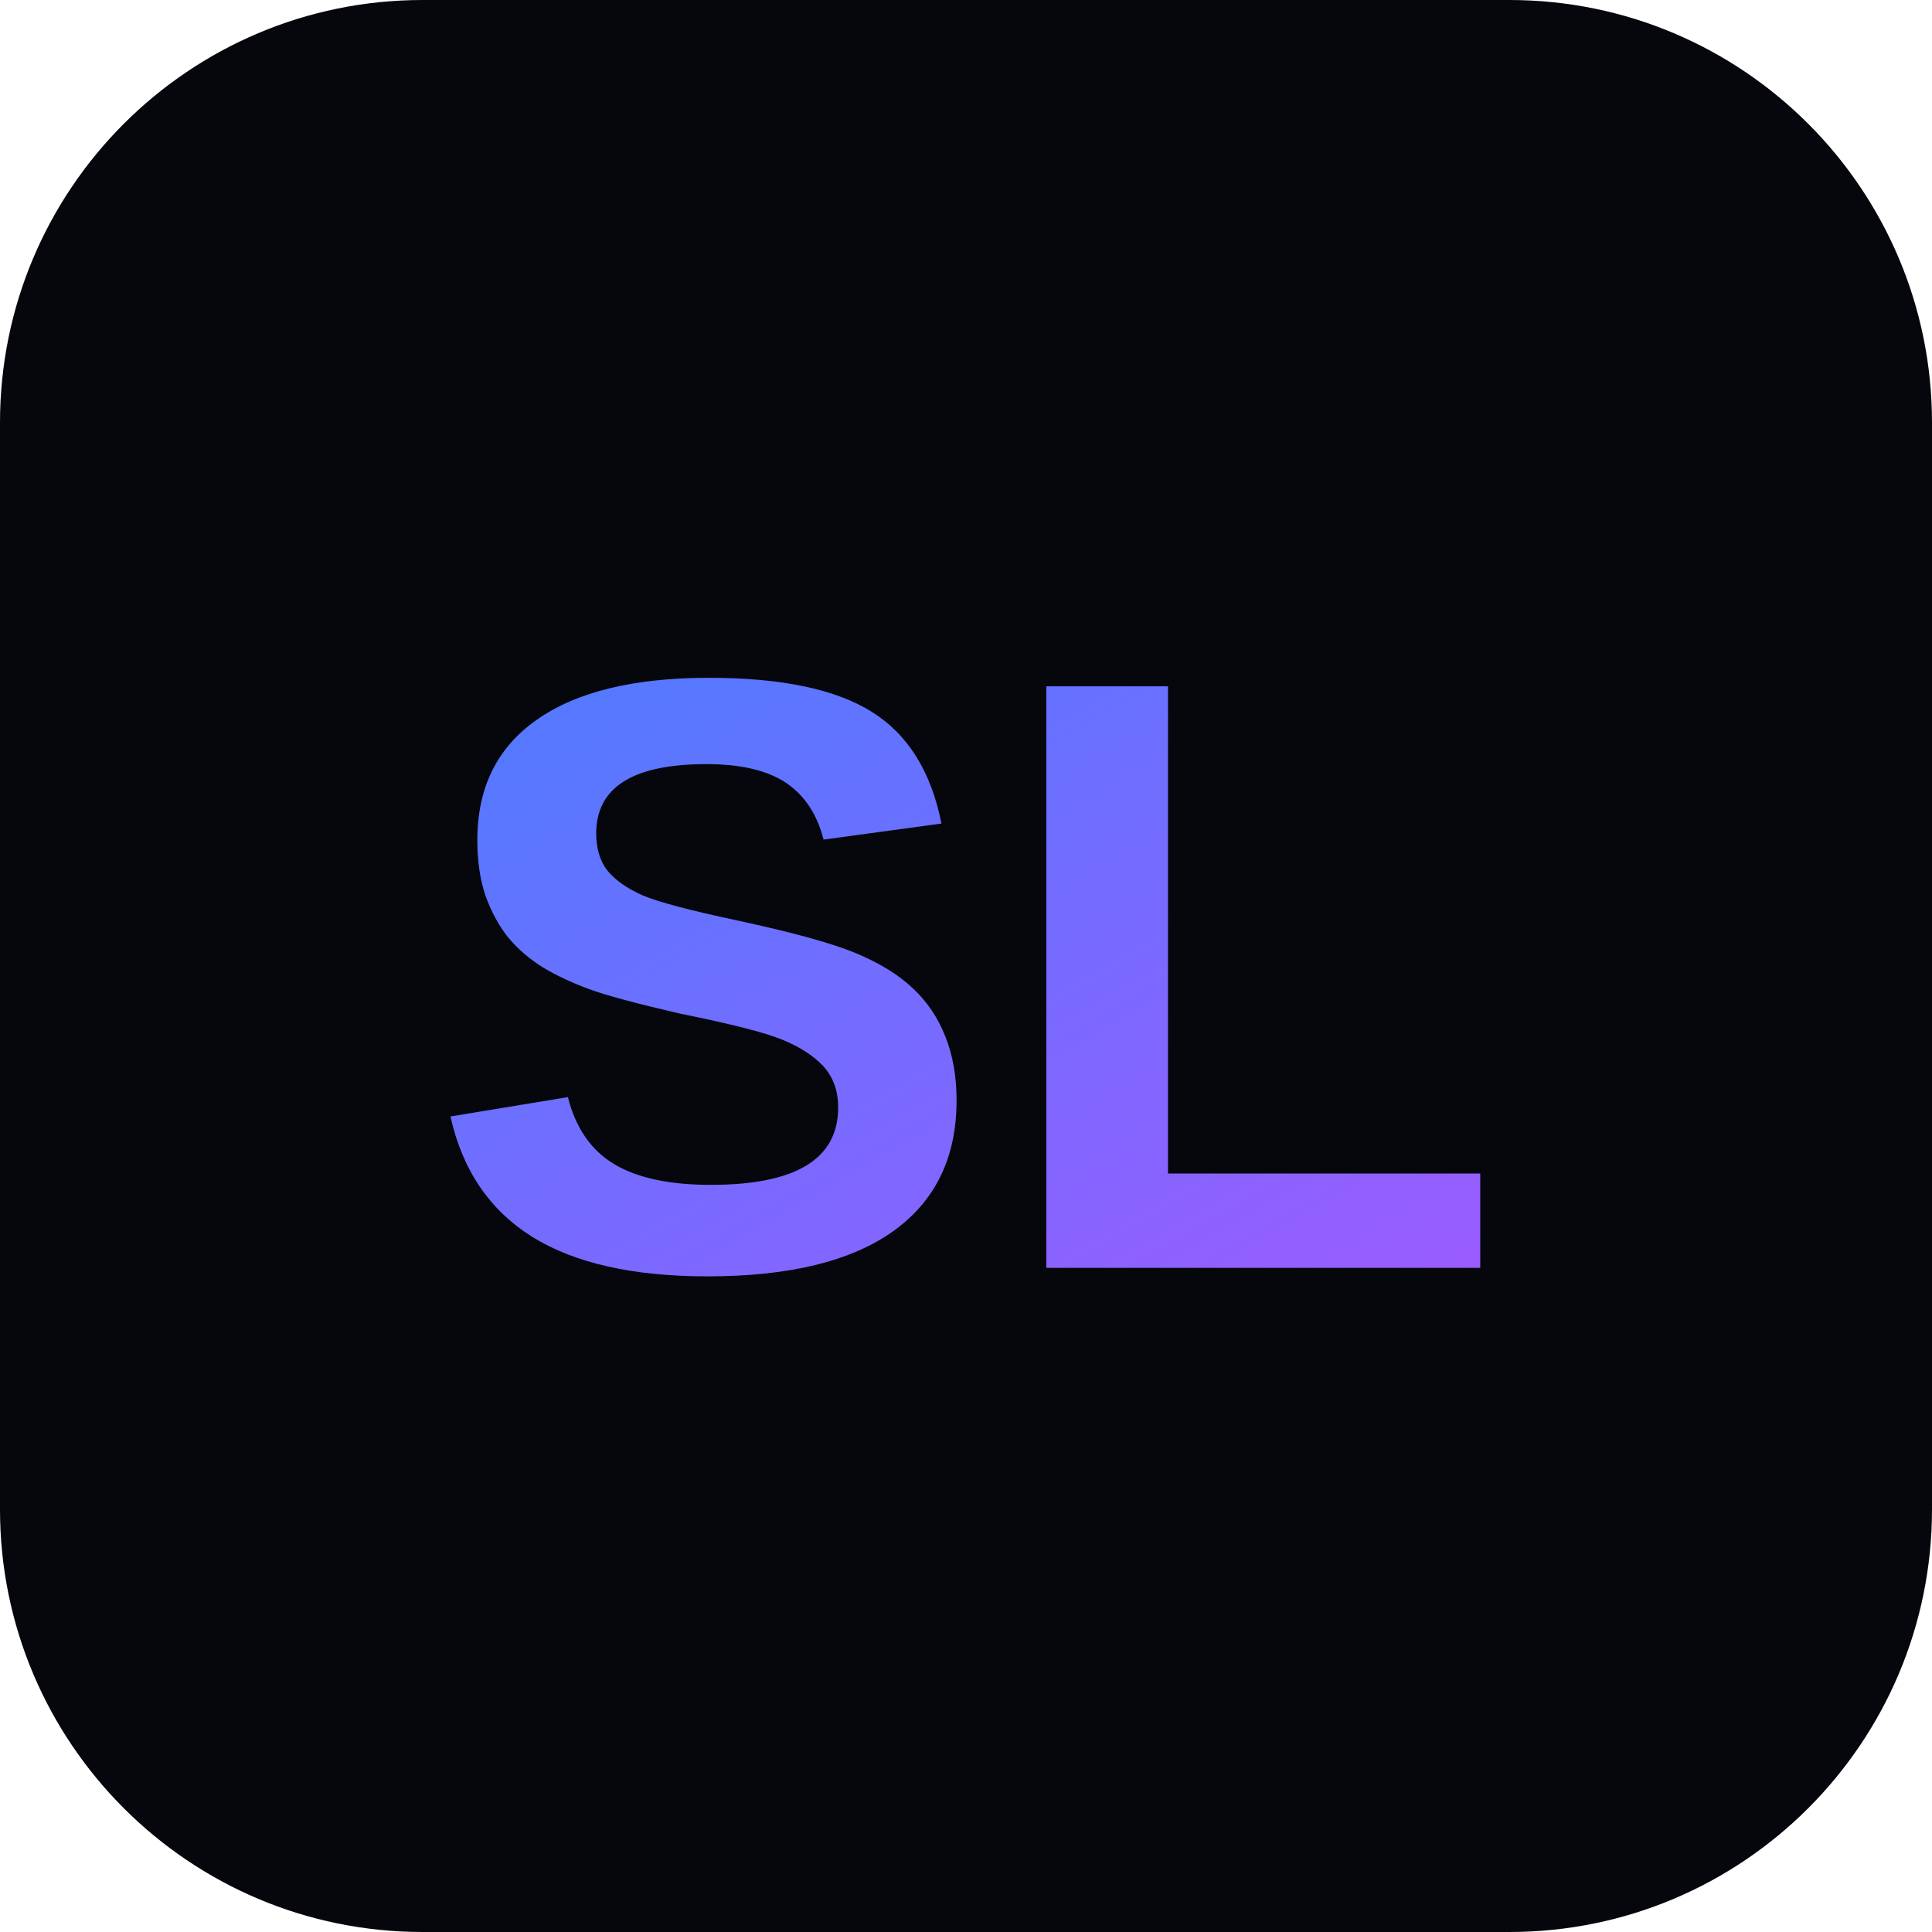
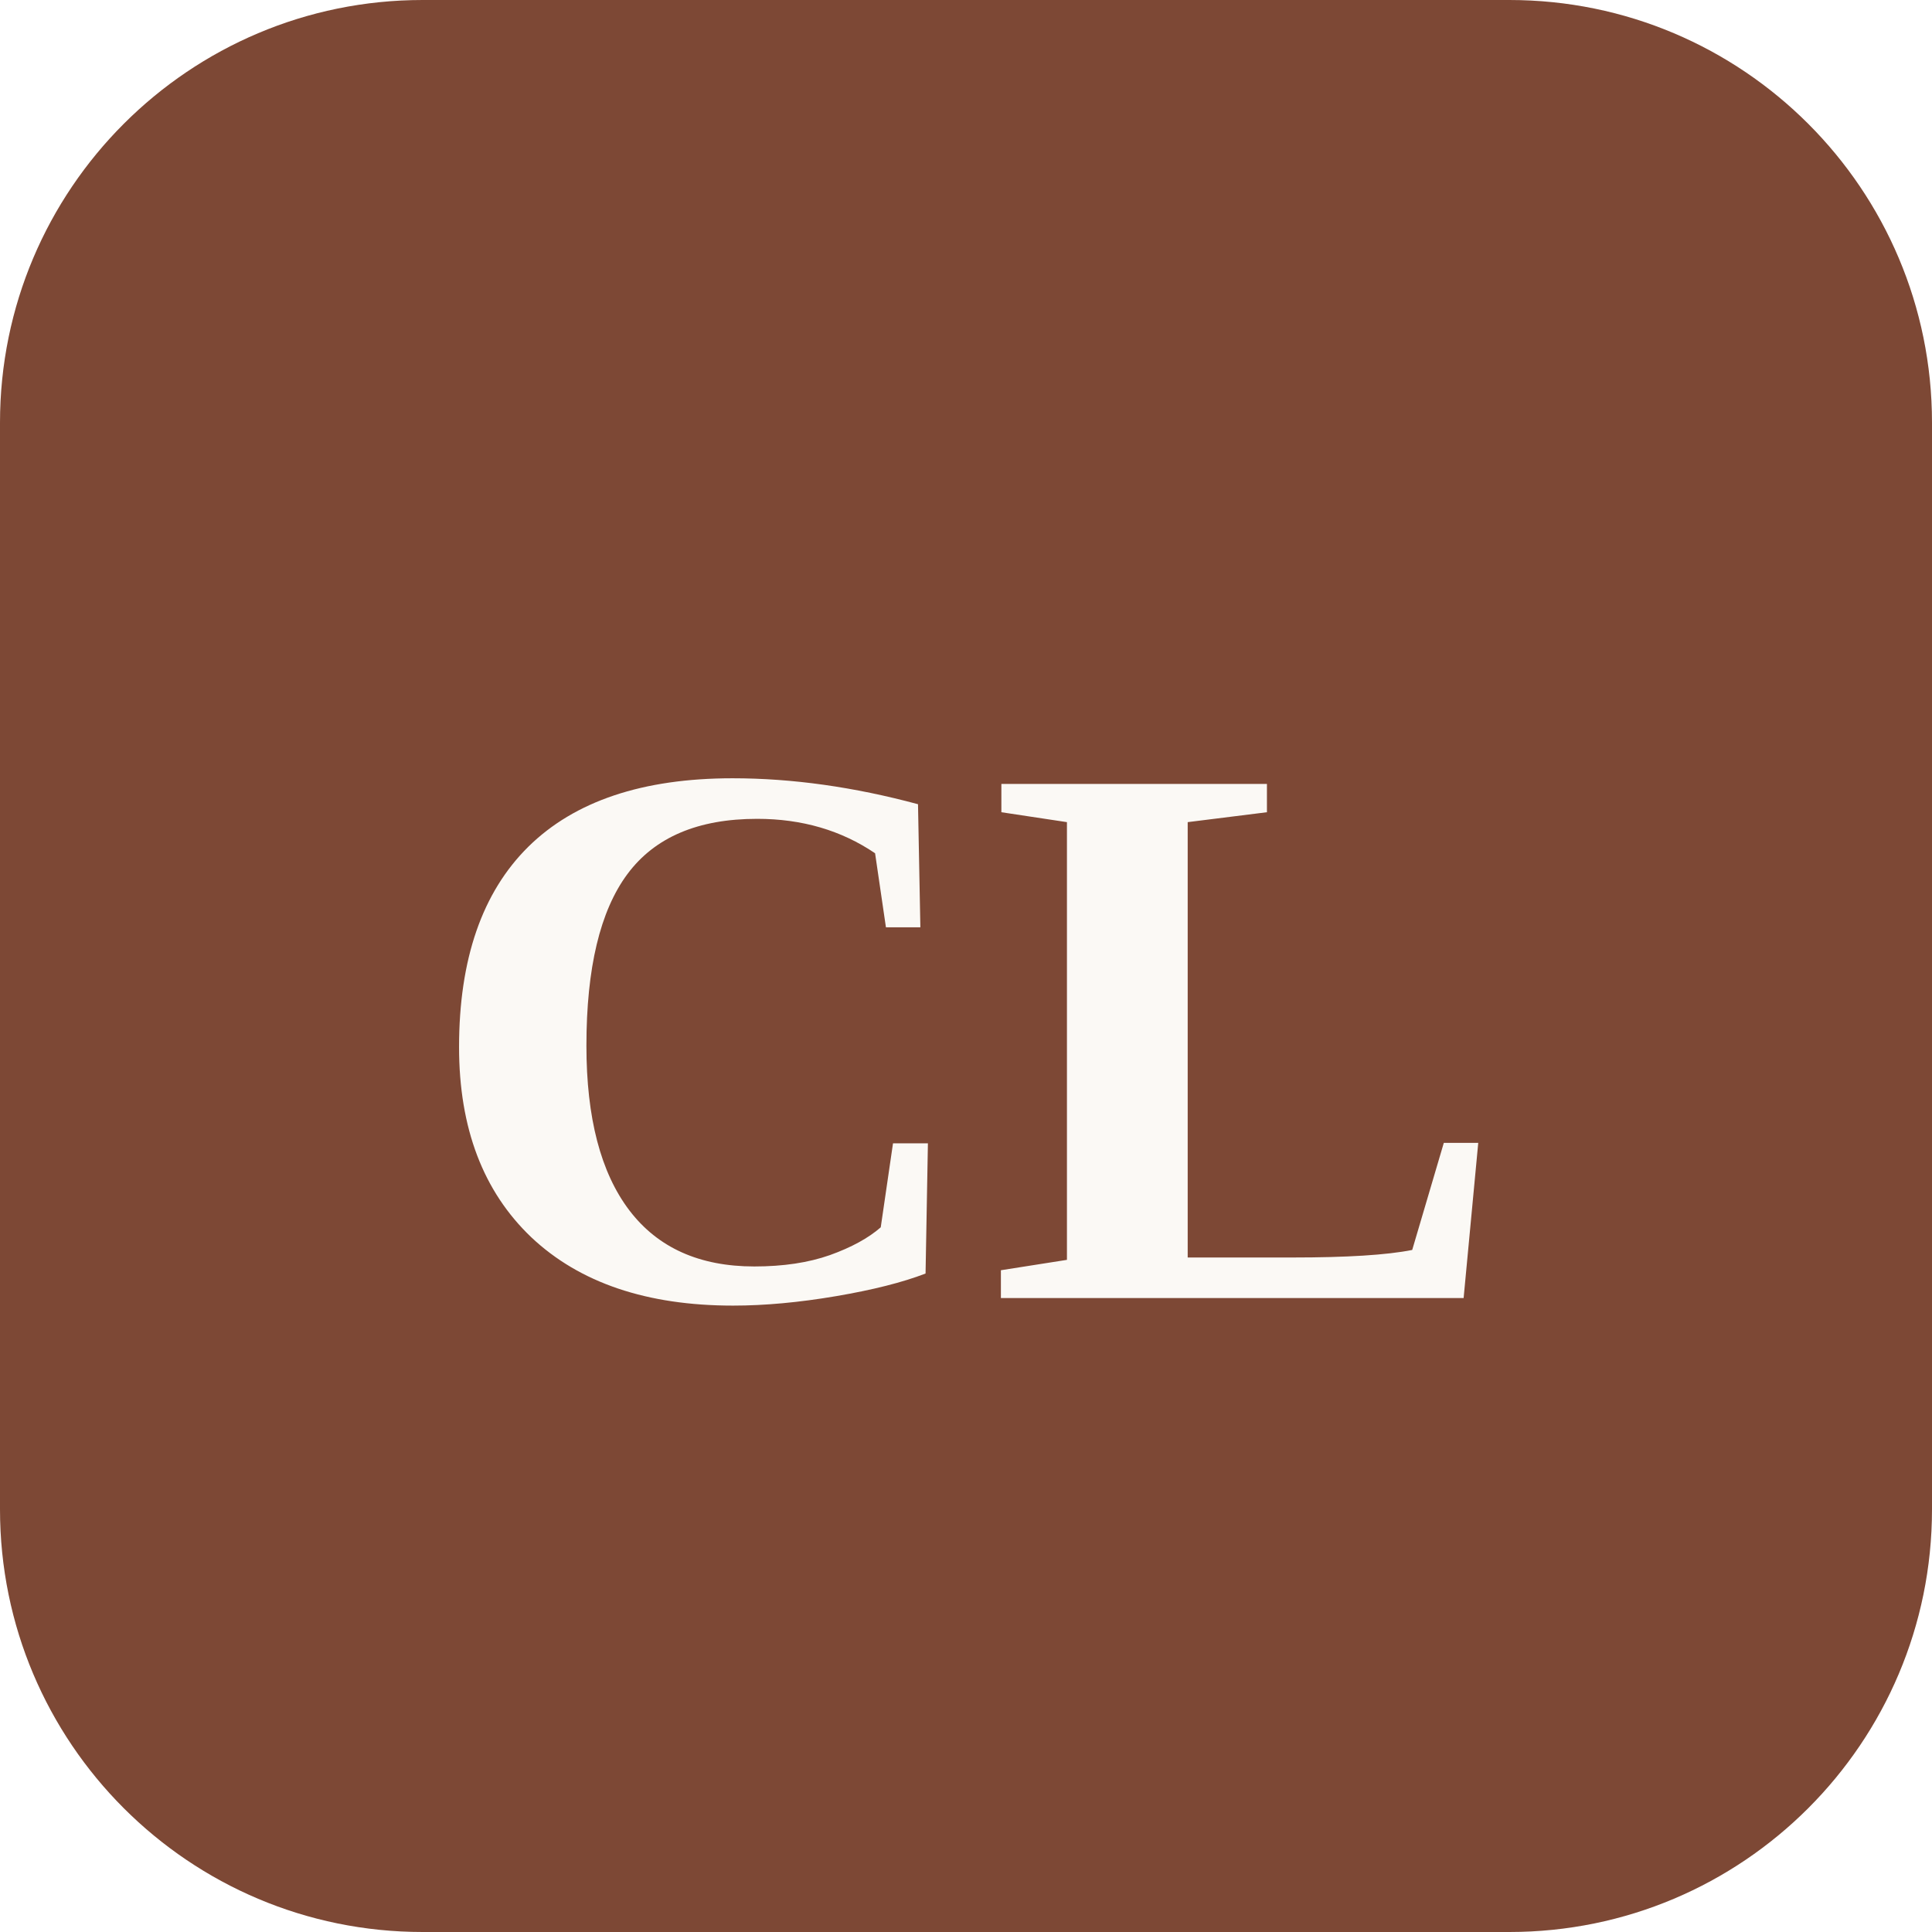
<svg xmlns="http://www.w3.org/2000/svg" viewBox="0 0 64 64">
-   <defs>
-     <linearGradient id="g" x1="0%" y1="0%" x2="100%" y2="100%">
-       <stop offset="0%" stop-color="#4f7bff" />
-       <stop offset="100%" stop-color="#9b5cff" />
-     </linearGradient>
-   </defs>
-   <rect width="64" height="64" rx="14" fill="#06070d" />
-   <text x="32" y="42" font-family="Space Grotesk, Arial, sans-serif" font-weight="700" font-size="28" fill="url(#g)" text-anchor="middle">SL</text>
+   <rect width="64" height="64" rx="14" fill="#7d4835" />
+   <text x="32" y="43" font-family="Georgia, 'Times New Roman', serif" font-weight="600" font-size="26" fill="#fbf9f5" text-anchor="middle">CL</text>
</svg>
